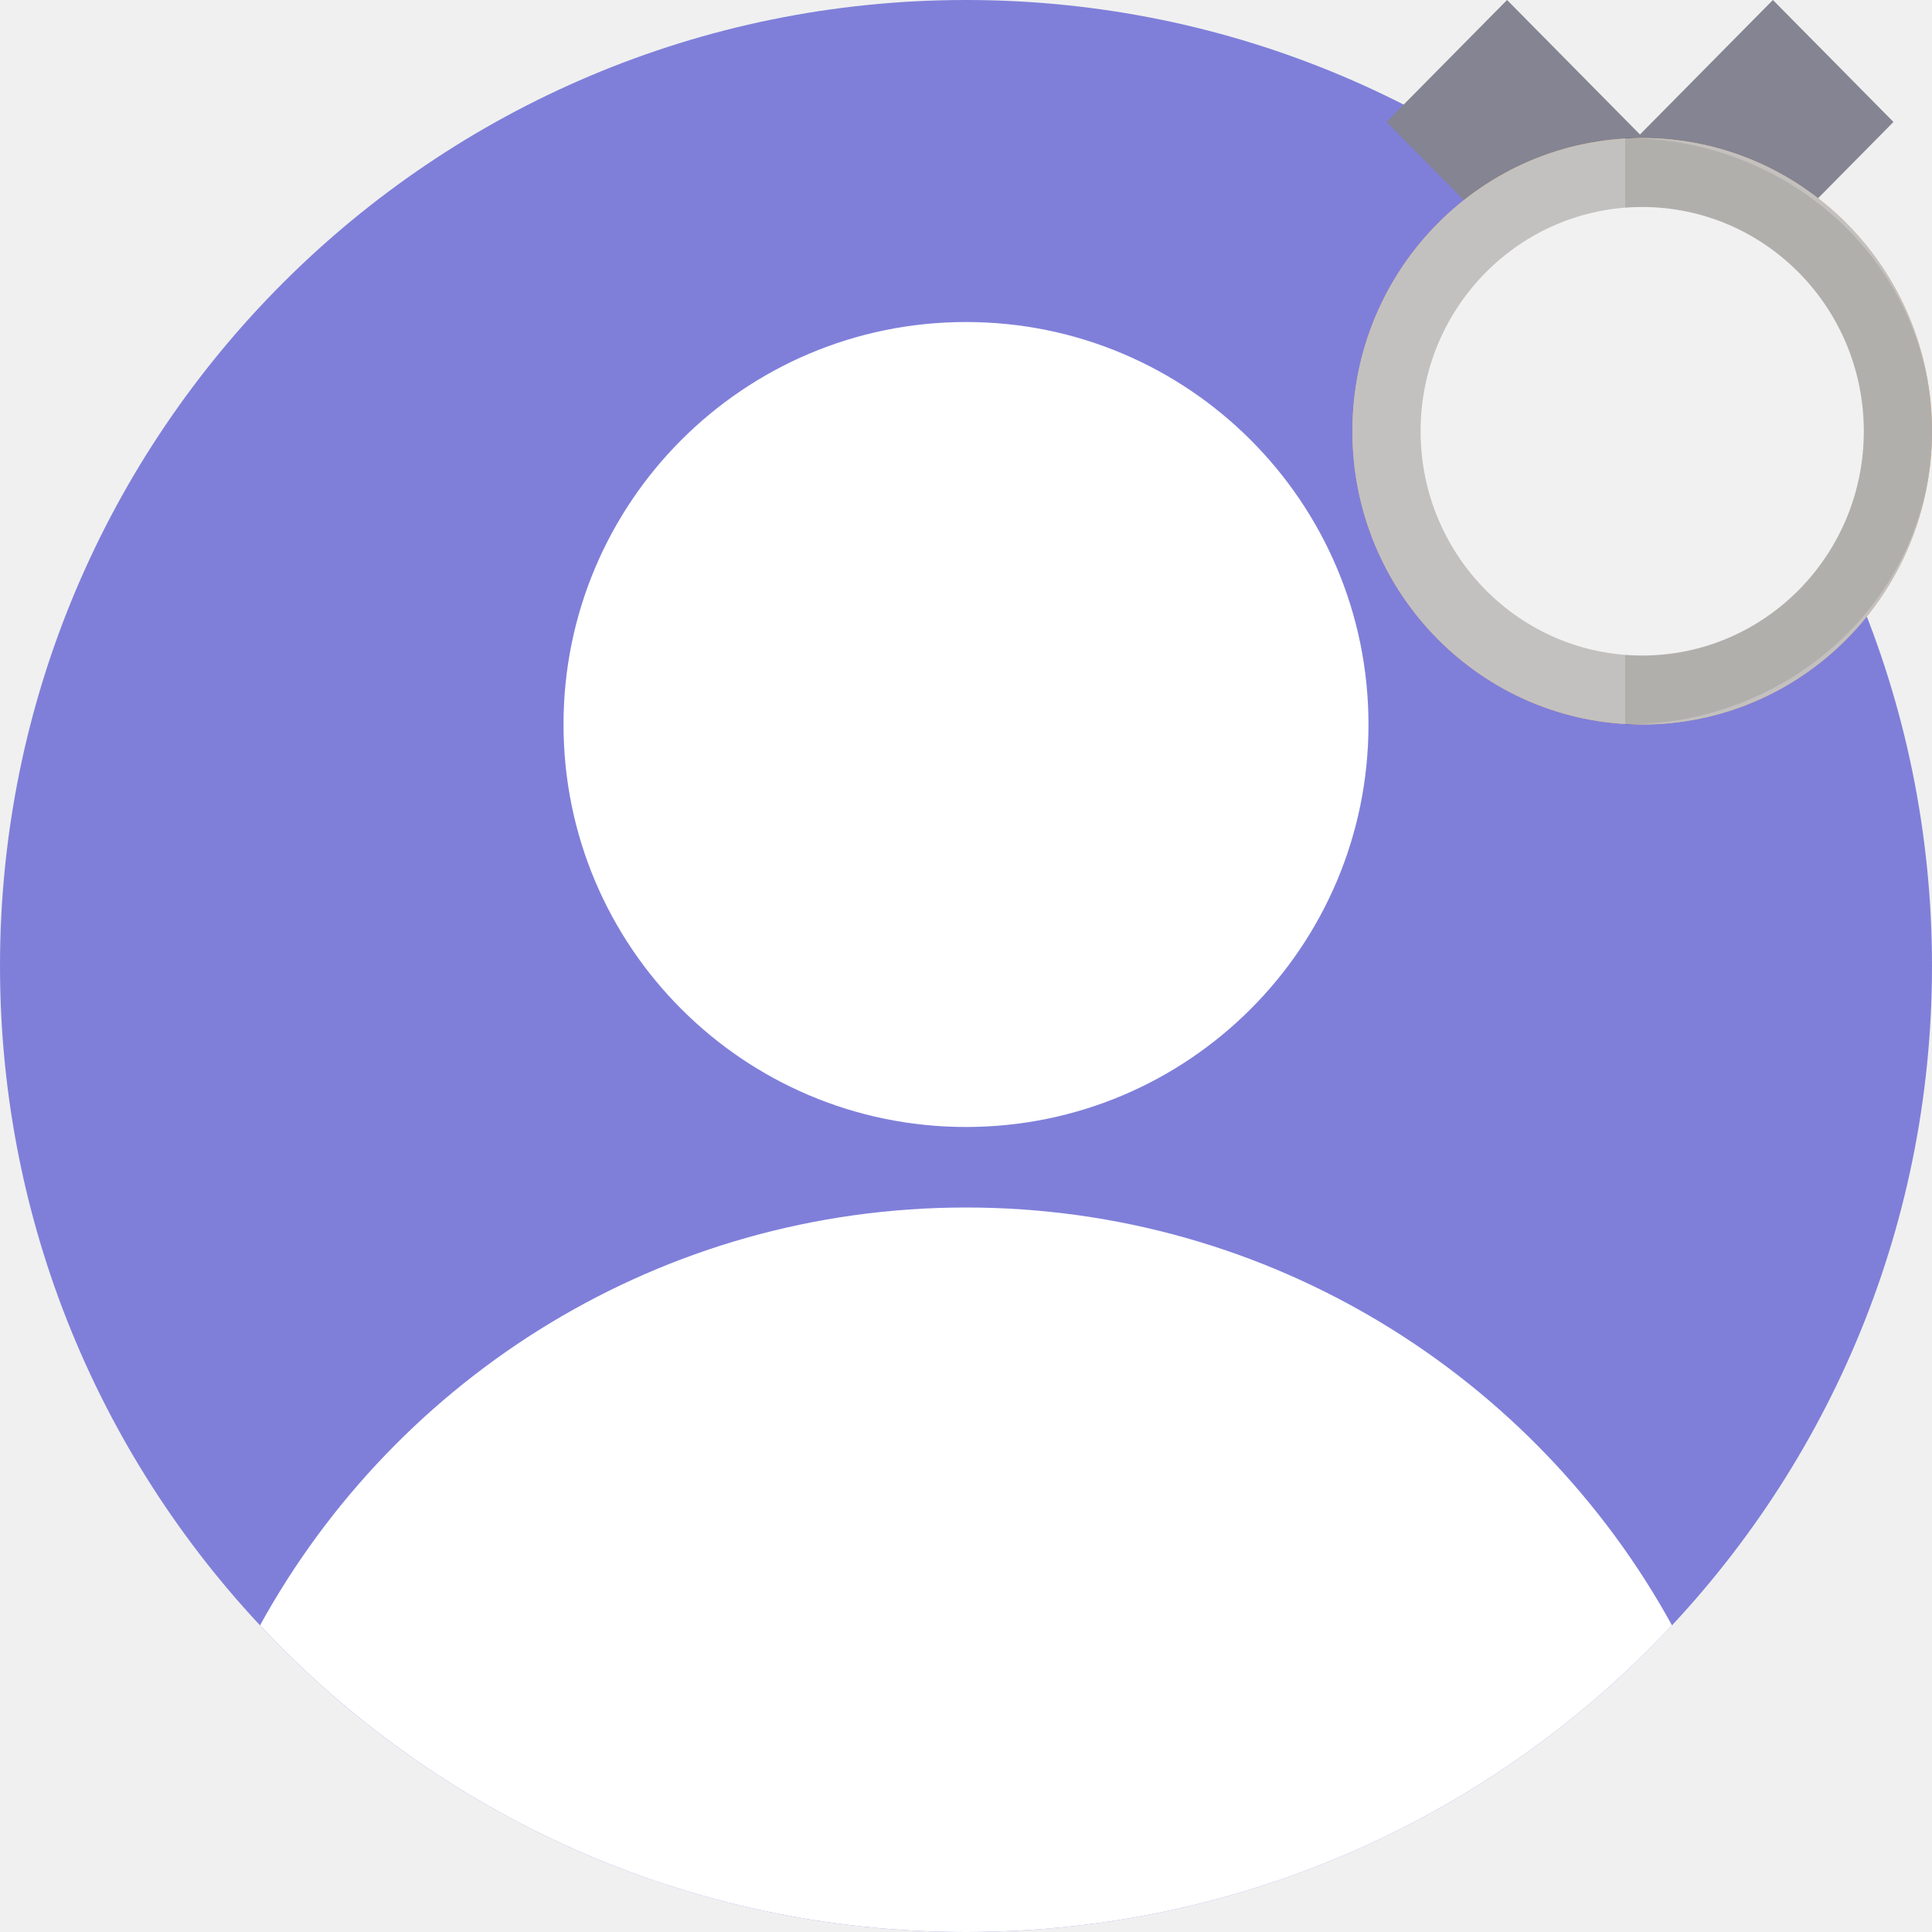
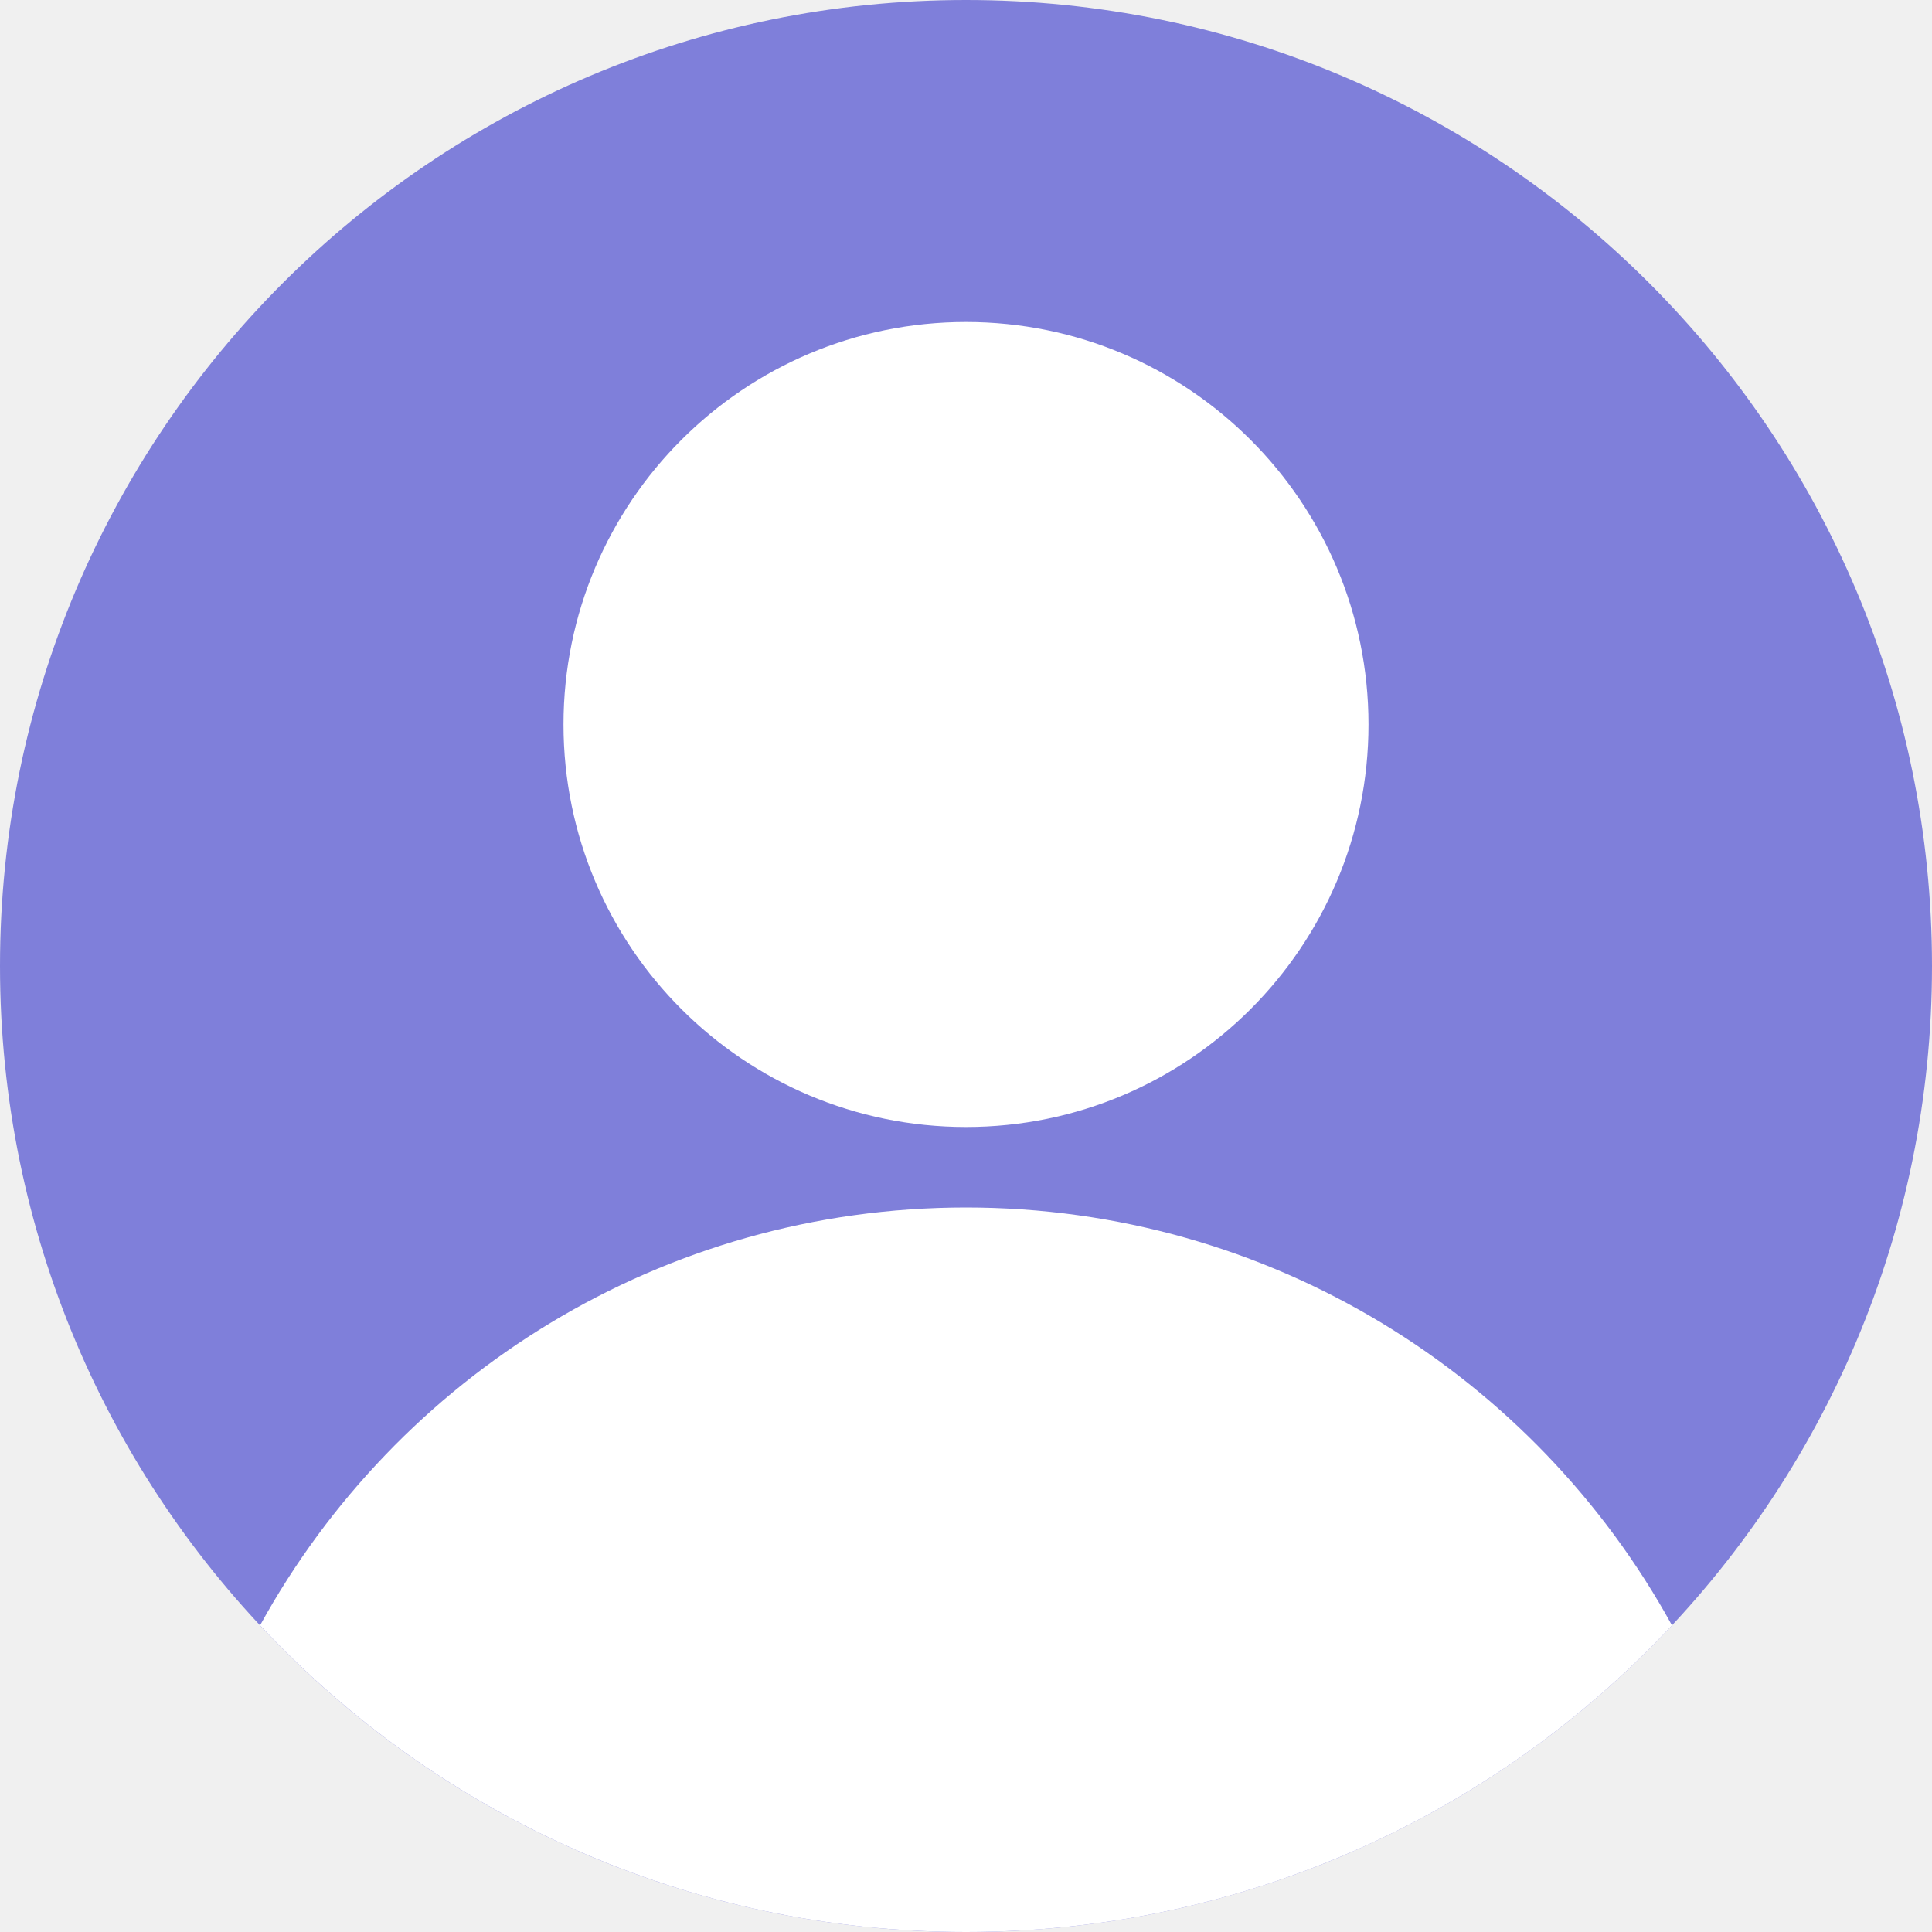
- <svg xmlns="http://www.w3.org/2000/svg" width="40" height="40" viewBox="0 0 40 40" fill="none">
-   <circle cx="20" cy="20" r="20" fill="#7F7FDA" />
-   <ellipse cx="20" cy="15" rx="8.333" ry="8.333" fill="white" />
-   <path fill-rule="evenodd" clip-rule="evenodd" d="M5.384 33.651C8.217 28.495 13.701 25 20 25C26.299 25 31.783 28.495 34.617 33.651C30.966 37.558 25.768 40 20 40C14.232 40 9.034 37.558 5.384 33.651Z" fill="white" />
-   <path fill-rule="evenodd" clip-rule="evenodd" d="M31.202 -3.7925e-05L36.143 5L33.647 7.525L28.706 2.525L31.202 -3.7925e-05Z" fill="#848492" />
-   <path fill-rule="evenodd" clip-rule="evenodd" d="M31.529 5.238L36.706 -1.85435e-05L39.202 2.525L34.025 7.764L31.529 5.238Z" fill="#848492" />
-   <ellipse cx="34" cy="8.929" rx="6" ry="6.071" fill="#E5AA64" />
-   <ellipse cx="34" cy="8.929" rx="6" ry="6.071" fill="#C3C1BF" />
-   <g style="mix-blend-mode:overlay" opacity="0.3">
-     <path d="M33.647 15C37.156 15 40 12.282 40 8.929C40 5.575 37.156 2.857 33.647 2.857V15Z" fill="black" />
-   </g>
-   <ellipse cx="34" cy="8.929" rx="4.588" ry="4.643" fill="#F2F1F1" />
+ <svg xmlns="http://www.w3.org/2000/svg" width="36" height="36" viewBox="0 0 36 36" fill="none">
+   <circle cx="18" cy="18" r="18" fill="#7F7FDA" />
+   <circle cx="18" cy="13.5" r="7.5" fill="white" />
+   <path fill-rule="evenodd" clip-rule="evenodd" d="M4.846 30.286C7.396 25.645 12.331 22.5 18 22.5C23.67 22.5 28.605 25.645 31.155 30.286C27.87 33.802 23.192 36 18 36C12.809 36 8.131 33.802 4.846 30.286Z" fill="white" />
</svg>
